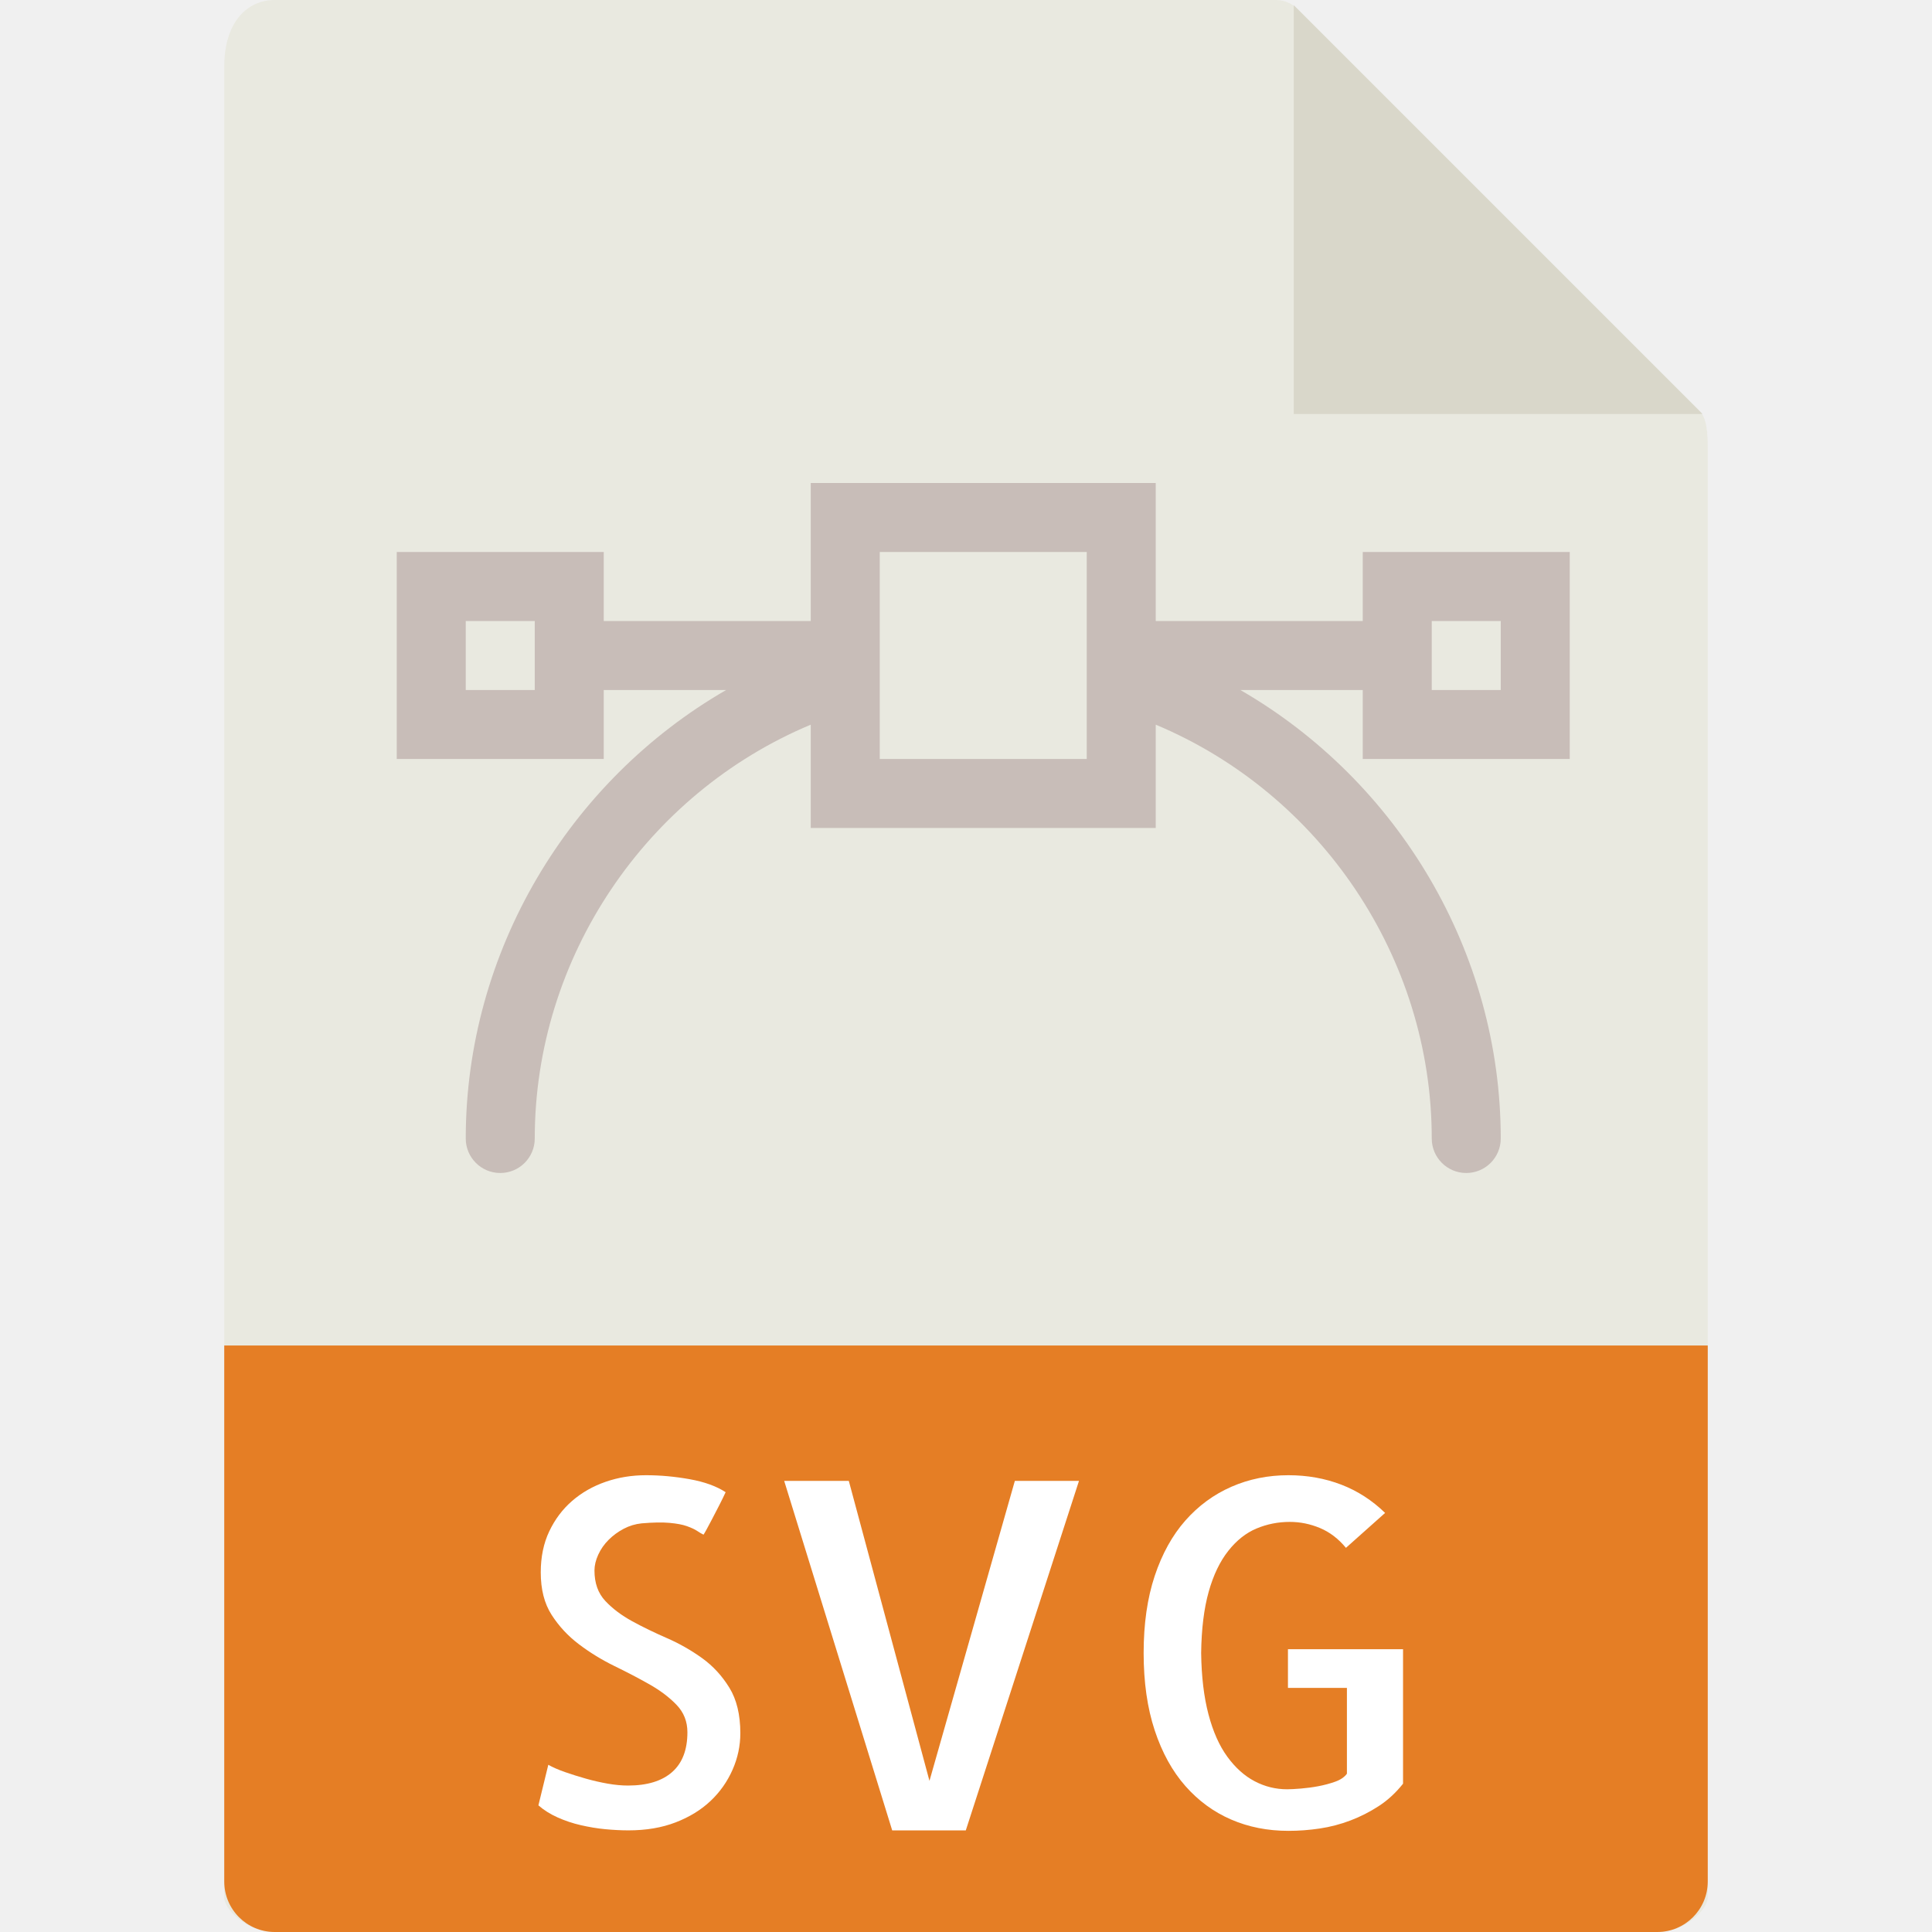
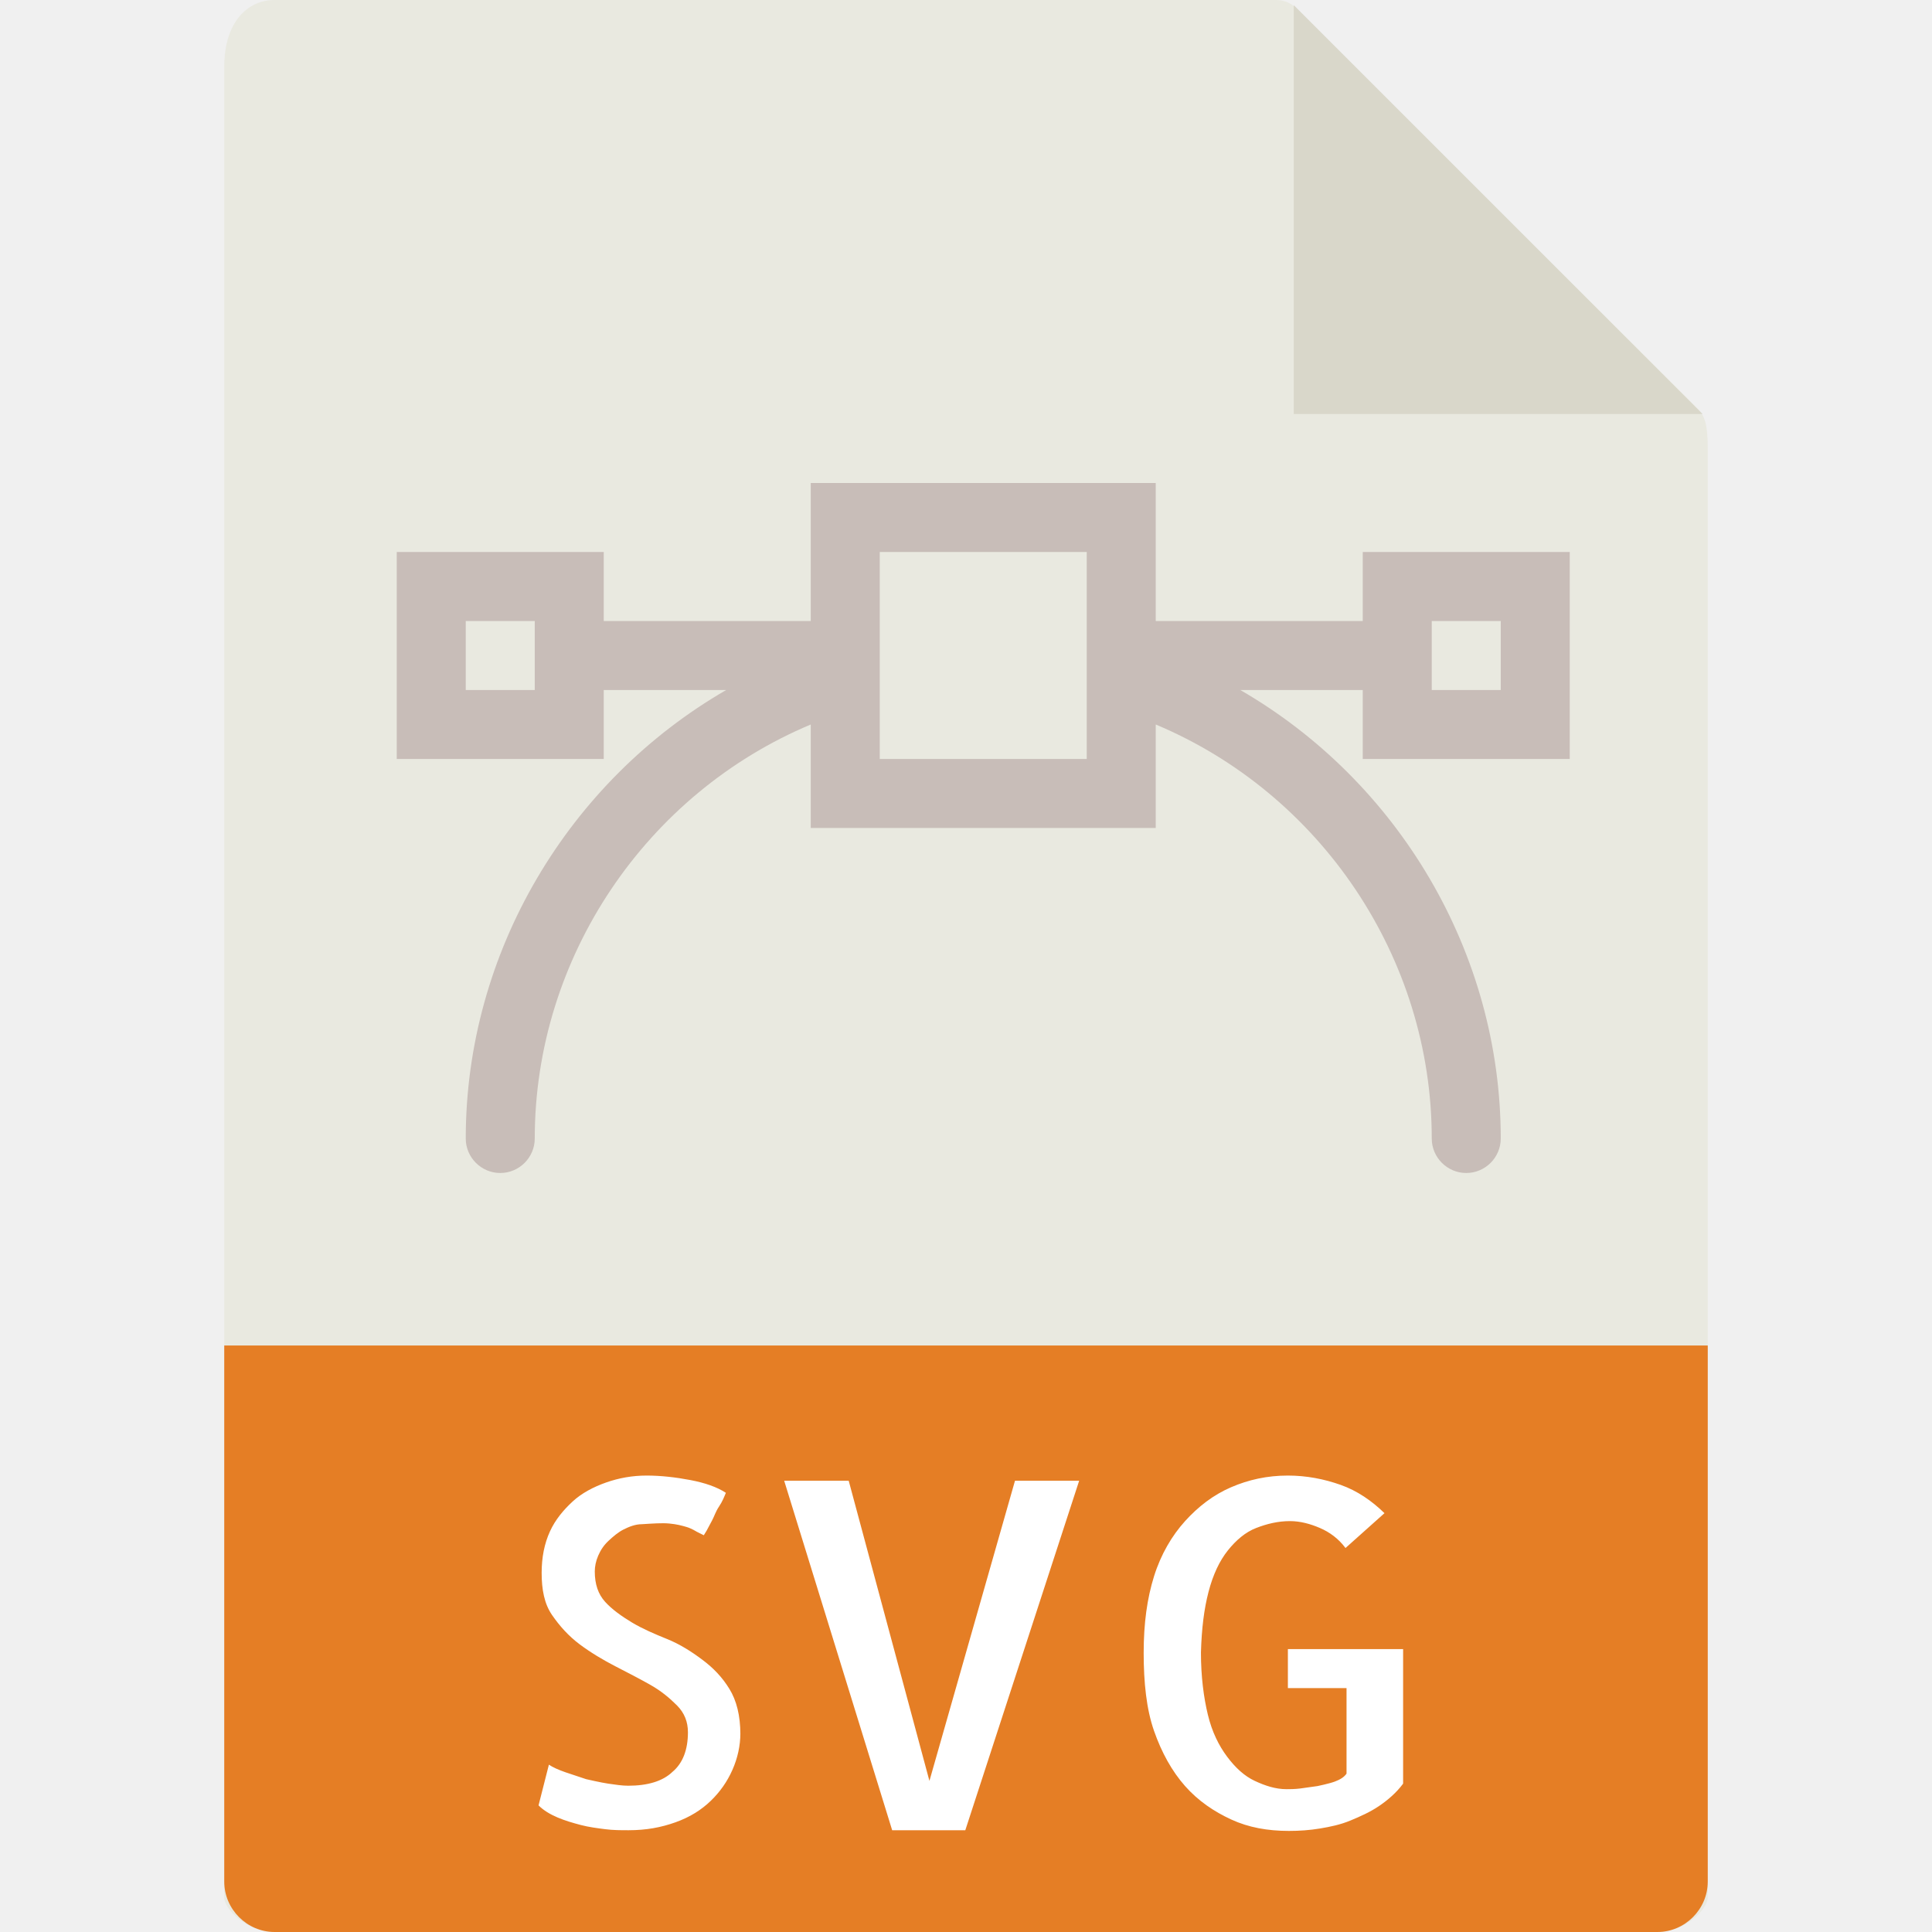
- <svg xmlns="http://www.w3.org/2000/svg" version="1.1" id="Capa_1" x="0px" y="0px" viewBox="0 0 56 56" style="enable-background:new 0 0 56 56;" xml:space="preserve">
-   <g>
-     <path style="fill:#E9E9E0;" d="M36.985,0H7.963C7.155,0,6.5,0.655,6.5,1.926V55c0,0.345,0.655,1,1.463,1h40.074   c0.808,0,1.463-0.655,1.463-1V12.978c0-0.696-0.093-0.92-0.257-1.085L37.607,0.257C37.442,0.093,37.218,0,36.985,0z" />
-     <polygon style="fill:#D9D7CA;" points="37.5,0.151 37.5,12 49.349,12  " />
-     <path style="fill:#E57E25;" d="M48.037,56H7.963C7.155,56,6.5,55.345,6.5,54.537V39h43v15.537C49.5,55.345,48.845,56,48.037,56z" />
-     <g>
-       <path style="fill:#FFFFFF;" d="M21.459,50.238c0,0.364-0.075,0.718-0.226,1.06s-0.362,0.643-0.636,0.902s-0.61,0.467-1.012,0.622    s-0.856,0.232-1.367,0.232c-0.219,0-0.444-0.012-0.677-0.034s-0.467-0.062-0.704-0.116s-0.463-0.13-0.677-0.226    s-0.398-0.212-0.554-0.349l0.287-1.176c0.128,0.073,0.289,0.144,0.485,0.212s0.398,0.132,0.608,0.191s0.419,0.107,0.629,0.144    s0.405,0.055,0.588,0.055c0.556,0,0.982-0.13,1.278-0.39c0.296-0.26,0.444-0.645,0.444-1.155c0-0.31-0.104-0.574-0.314-0.793    s-0.472-0.417-0.786-0.595s-0.654-0.355-1.019-0.533s-0.706-0.388-1.025-0.629s-0.583-0.526-0.793-0.854s-0.314-0.738-0.314-1.23    c0-0.446,0.082-0.843,0.246-1.189s0.385-0.641,0.663-0.882s0.602-0.426,0.971-0.554s0.759-0.191,1.169-0.191    c0.419,0,0.843,0.039,1.271,0.116s0.774,0.203,1.039,0.376c-0.055,0.118-0.118,0.248-0.191,0.39s-0.142,0.273-0.205,0.396    s-0.118,0.226-0.164,0.308s-0.073,0.128-0.082,0.137c-0.055-0.027-0.116-0.063-0.185-0.109s-0.166-0.091-0.294-0.137    s-0.296-0.077-0.506-0.096s-0.479-0.014-0.807,0.014c-0.183,0.019-0.355,0.07-0.52,0.157s-0.31,0.193-0.438,0.321    s-0.228,0.271-0.301,0.431s-0.109,0.313-0.109,0.458c0,0.364,0.104,0.658,0.314,0.882s0.47,0.419,0.779,0.588    s0.647,0.333,1.012,0.492s0.704,0.354,1.019,0.581s0.576,0.513,0.786,0.854S21.459,49.7,21.459,50.238z" />
-       <path style="fill:#FFFFFF;" d="M25.861,53.055L22.73,42.924h1.873l2.338,8.695l2.475-8.695h1.859l-3.281,10.131H25.861z" />
-       <path style="fill:#FFFFFF;" d="M40.668,47.805v3.896c-0.21,0.265-0.444,0.48-0.704,0.649s-0.533,0.308-0.82,0.417    S38.561,52.954,38.255,53s-0.608,0.068-0.909,0.068c-0.602,0-1.155-0.109-1.661-0.328s-0.948-0.542-1.326-0.971    s-0.675-0.966-0.889-1.613s-0.321-1.395-0.321-2.242s0.107-1.593,0.321-2.235s0.511-1.178,0.889-1.606s0.822-0.754,1.333-0.978    s1.062-0.335,1.654-0.335c0.547,0,1.058,0.091,1.531,0.273s0.897,0.456,1.271,0.82l-1.135,1.012    c-0.219-0.265-0.47-0.456-0.752-0.574s-0.574-0.178-0.875-0.178c-0.337,0-0.658,0.063-0.964,0.191s-0.579,0.344-0.82,0.649    s-0.431,0.699-0.567,1.183s-0.21,1.075-0.219,1.777c0.009,0.684,0.08,1.276,0.212,1.777s0.314,0.911,0.547,1.23    s0.497,0.556,0.793,0.711s0.608,0.232,0.937,0.232c0.101,0,0.234-0.007,0.403-0.021s0.337-0.036,0.506-0.068    s0.33-0.075,0.485-0.13s0.269-0.132,0.342-0.232v-2.488h-1.709v-1.121H40.668z" />
-     </g>
-     <path style="fill:#C8BDB8;" d="M45.5,22v-6h-6v2h-6v-4h-10v4h-6v-2h-6v6h6v-2h3.548c-4.566,2.636-7.548,7.588-7.548,13   c0,0.552,0.447,1,1,1s1-0.448,1-1c0-5.246,3.229-9.999,8-11.995V24h10v-2.995c4.771,1.997,8,6.75,8,11.995c0,0.552,0.447,1,1,1   s1-0.448,1-1c0-5.412-2.982-10.364-7.548-13H39.5v2H45.5z M15.5,20h-2v-2h2V20z M31.5,22h-6v-3.754V16h6v2.246V22z M41.5,18h2v2h-2   V18z" />
+ <svg xmlns="http://www.w3.org/2000/svg" viewBox="0 0 56 56">
+   <path d="M36.98 0H7.96C7.16 0 6.5.66 6.5 1.93V55c0 .34.66 1 1.46 1h40.08c.8 0 1.46-.66 1.46-1V12.98c0-.7-.1-.92-.26-1.1L37.6.27C37.45.1 37.23 0 37 0z" fill="#E9E9E0" />
+   <path fill="#D9D7CA" d="M37.5.15V12h11.85" />
+   <path d="M48.04 56H7.96c-.8 0-1.46-.66-1.46-1.46V39h43v15.54c0 .8-.66 1.46-1.46 1.46z" fill="#E57E25" />
+   <g fill="#FFF">
+     <path d="M21.46 50.24c0 .36-.08.72-.23 1.06s-.36.64-.63.9-.6.47-1.02.62-.85.23-1.36.23c-.22 0-.45 0-.68-.03s-.47-.06-.7-.12-.47-.13-.68-.22-.4-.2-.55-.35l.3-1.18c.12.08.28.15.48.22l.6.2s.43.1.64.13.4.06.58.06c.56 0 1-.13 1.28-.4.3-.25.45-.64.45-1.15 0-.3-.1-.56-.32-.78s-.46-.42-.78-.6-.65-.35-1-.53-.72-.4-1.04-.64-.58-.53-.8-.85-.3-.73-.3-1.22c0-.45.08-.85.24-1.2s.4-.63.66-.87.6-.42.97-.55.76-.2 1.17-.2c.42 0 .85.05 1.27.13s.77.2 1.03.37c-.05.12-.1.25-.2.4s-.13.27-.2.4l-.16.3-.08.13-.2-.1s-.16-.1-.3-.14-.28-.08-.5-.1-.47 0-.8.02c-.18 0-.36.07-.52.15s-.3.2-.44.33-.23.27-.3.43-.1.32-.1.46c0 .37.1.66.3.88s.48.42.78.6.65.33 1.02.48.7.36 1.02.6.57.5.78.84.32.78.32 1.32zM25.86 53.05l-3.13-10.13h1.87l2.34 8.7 2.48-8.7h1.86l-3.3 10.13h-2.12zM40.67 47.8v3.9c-.2.27-.45.48-.7.65s-.54.3-.83.42-.58.18-.88.23-.6.07-.9.07c-.62 0-1.17-.1-1.67-.33s-.96-.54-1.34-.97-.68-.97-.9-1.6-.3-1.4-.3-2.26.1-1.58.3-2.22.52-1.18.9-1.6.82-.76 1.33-.98 1.05-.34 1.65-.34c.54 0 1.05.1 1.53.27s.9.46 1.27.82L39 44.87c-.2-.27-.46-.46-.74-.58s-.57-.2-.87-.2c-.35 0-.67.08-.98.2s-.58.35-.82.65-.43.7-.56 1.2-.2 1.06-.22 1.76c0 .7.08 1.3.2 1.8s.32.9.56 1.22.5.56.8.7.6.24.92.24c.1 0 .24 0 .4-.02l.5-.07s.34-.07.5-.13.27-.13.34-.23v-2.48h-1.7V47.8h3.33z" />
  </g>
-   <g>
- </g>
-   <g>
- </g>
-   <g>
- </g>
-   <g>
- </g>
-   <g>
- </g>
-   <g>
- </g>
-   <g>
- </g>
-   <g>
- </g>
-   <g>
- </g>
-   <g>
- </g>
-   <g>
- </g>
-   <g>
- </g>
-   <g>
- </g>
-   <g>
- </g>
-   <g>
- </g>
+   <path d="M45.5 22v-6h-6v2h-6v-4h-10v4h-6v-2h-6v6h6v-2h3.55c-4.57 2.64-7.55 7.6-7.55 13 0 .55.45 1 1 1s1-.45 1-1c0-5.25 3.23-10 8-12v3h10v-3c4.77 2 8 6.75 8 12 0 .55.45 1 1 1s1-.45 1-1c0-5.4-2.98-10.36-7.55-13h3.55v2h6zm-30-2h-2v-2h2v2zm16 2h-6v-6h6v6zm10-4h2v2h-2v-2z" fill="#C8BDB8" />
</svg>
